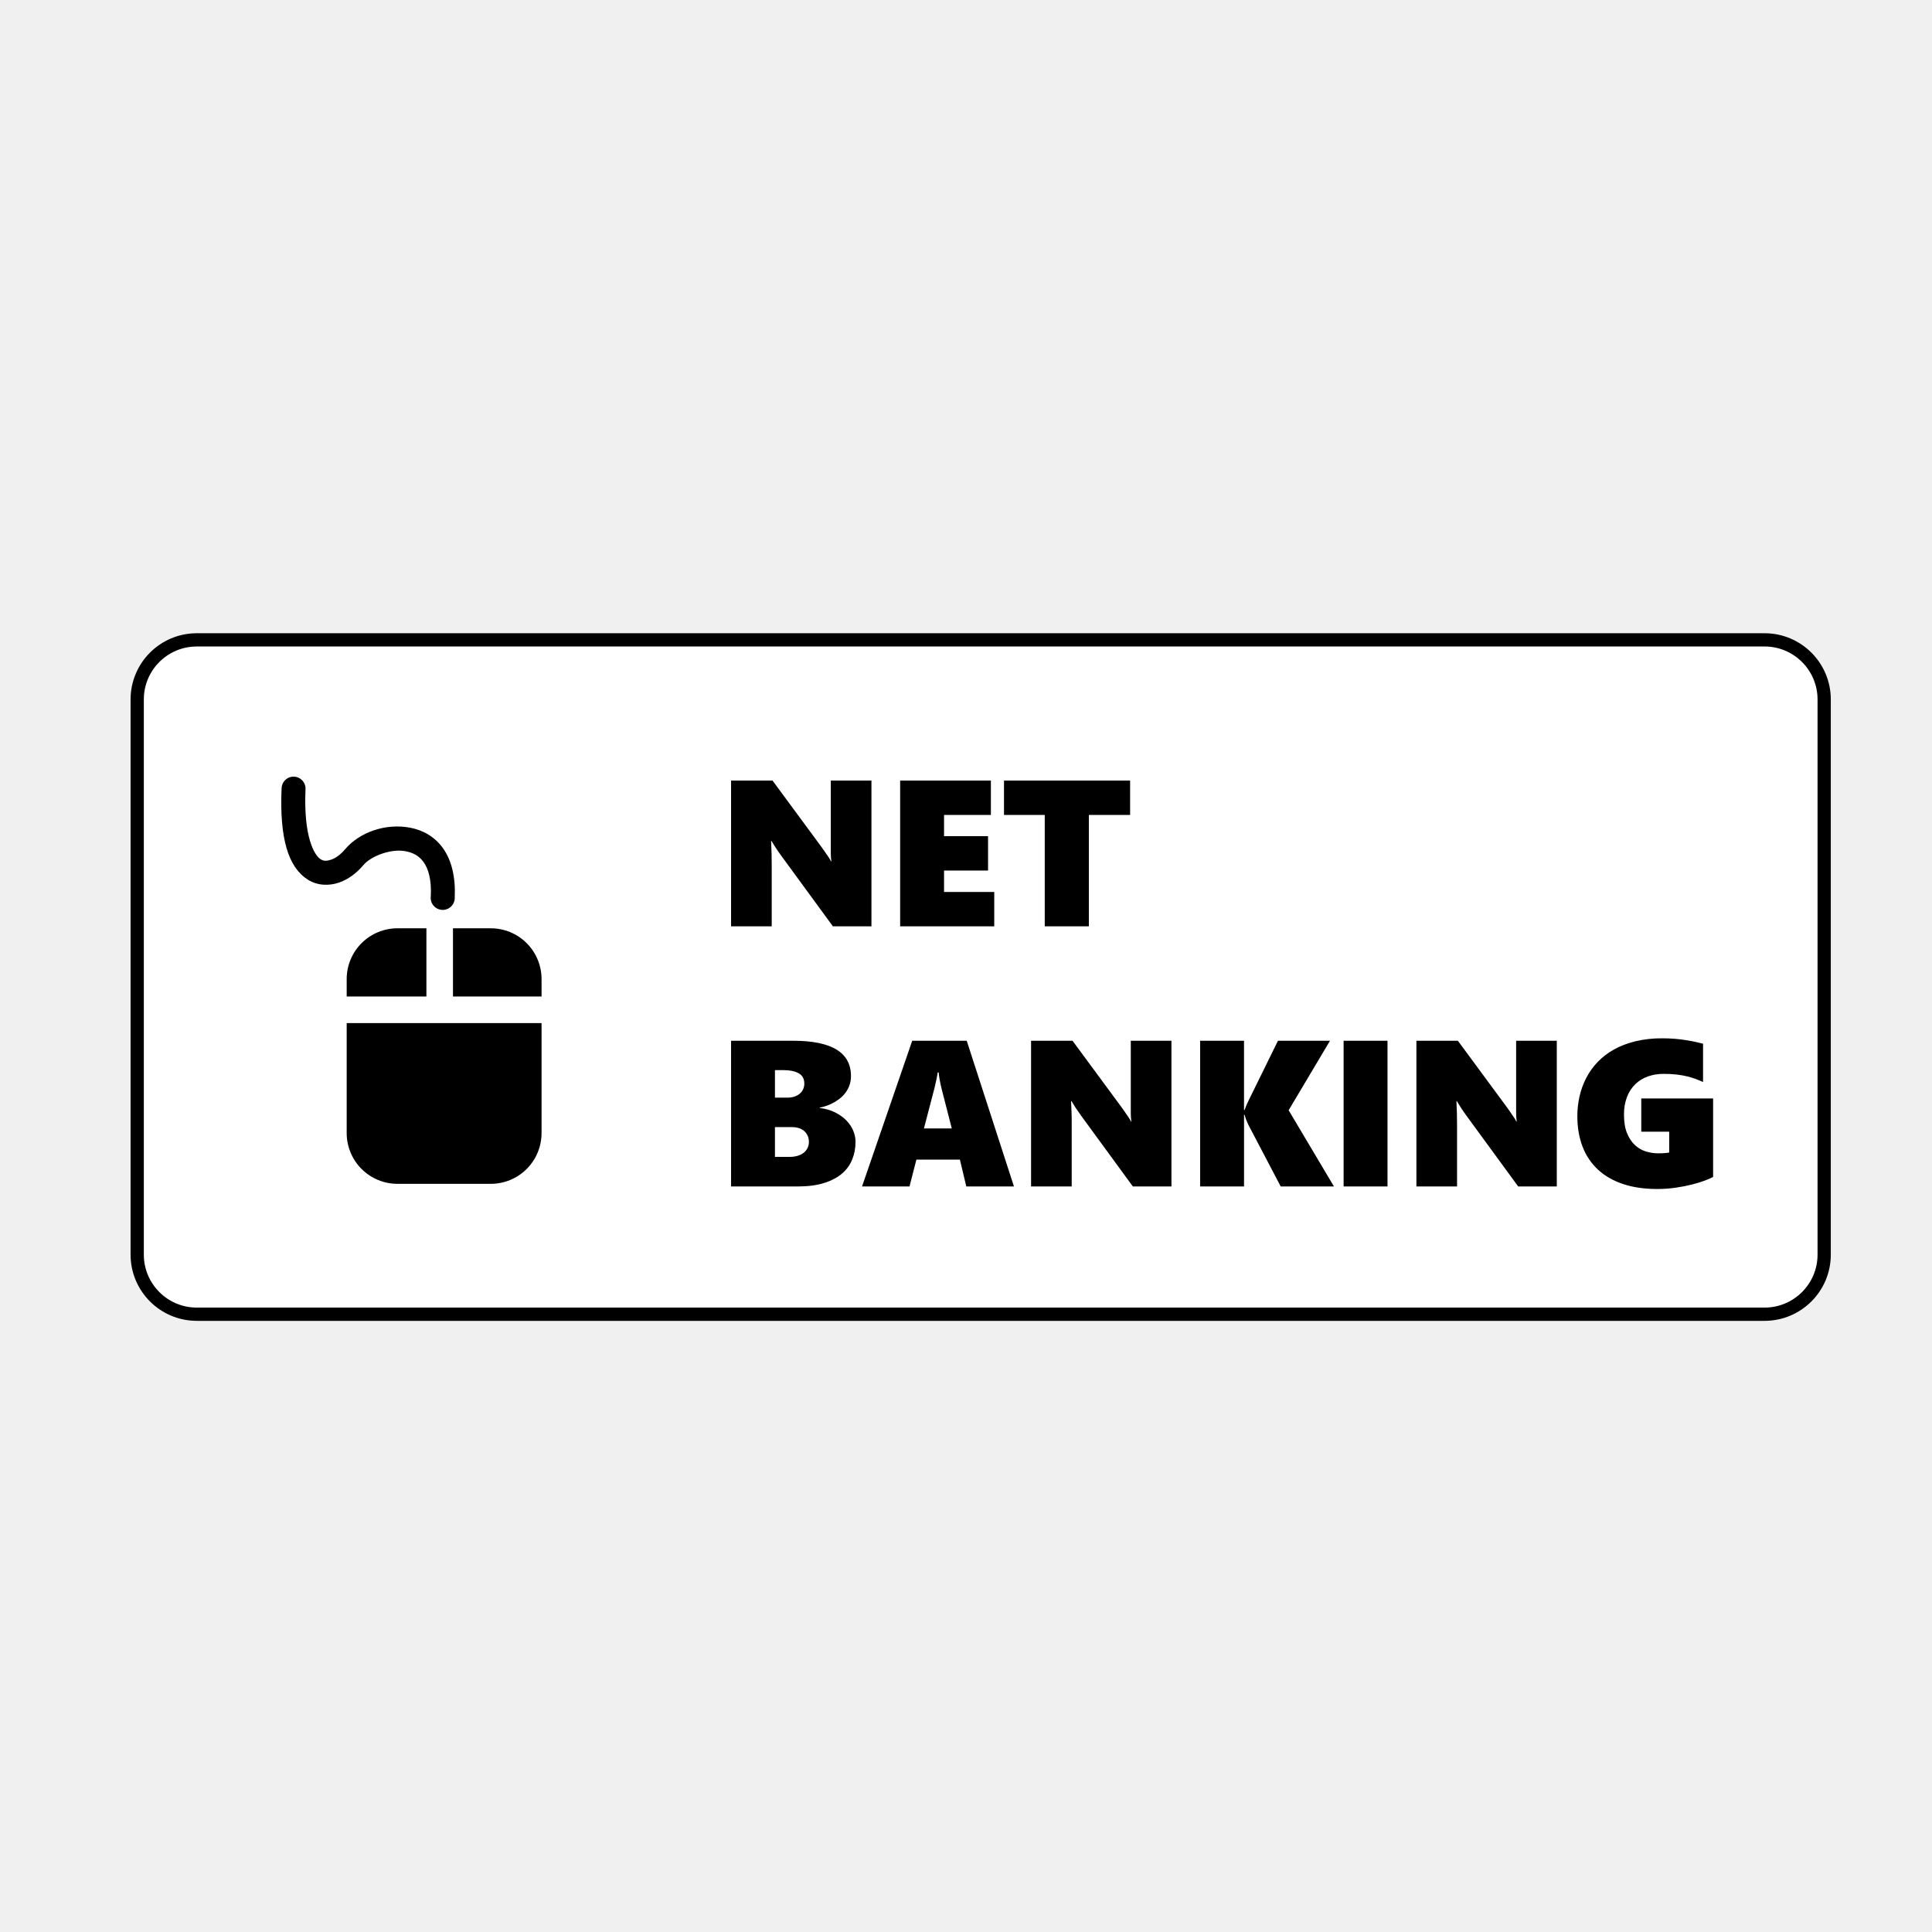
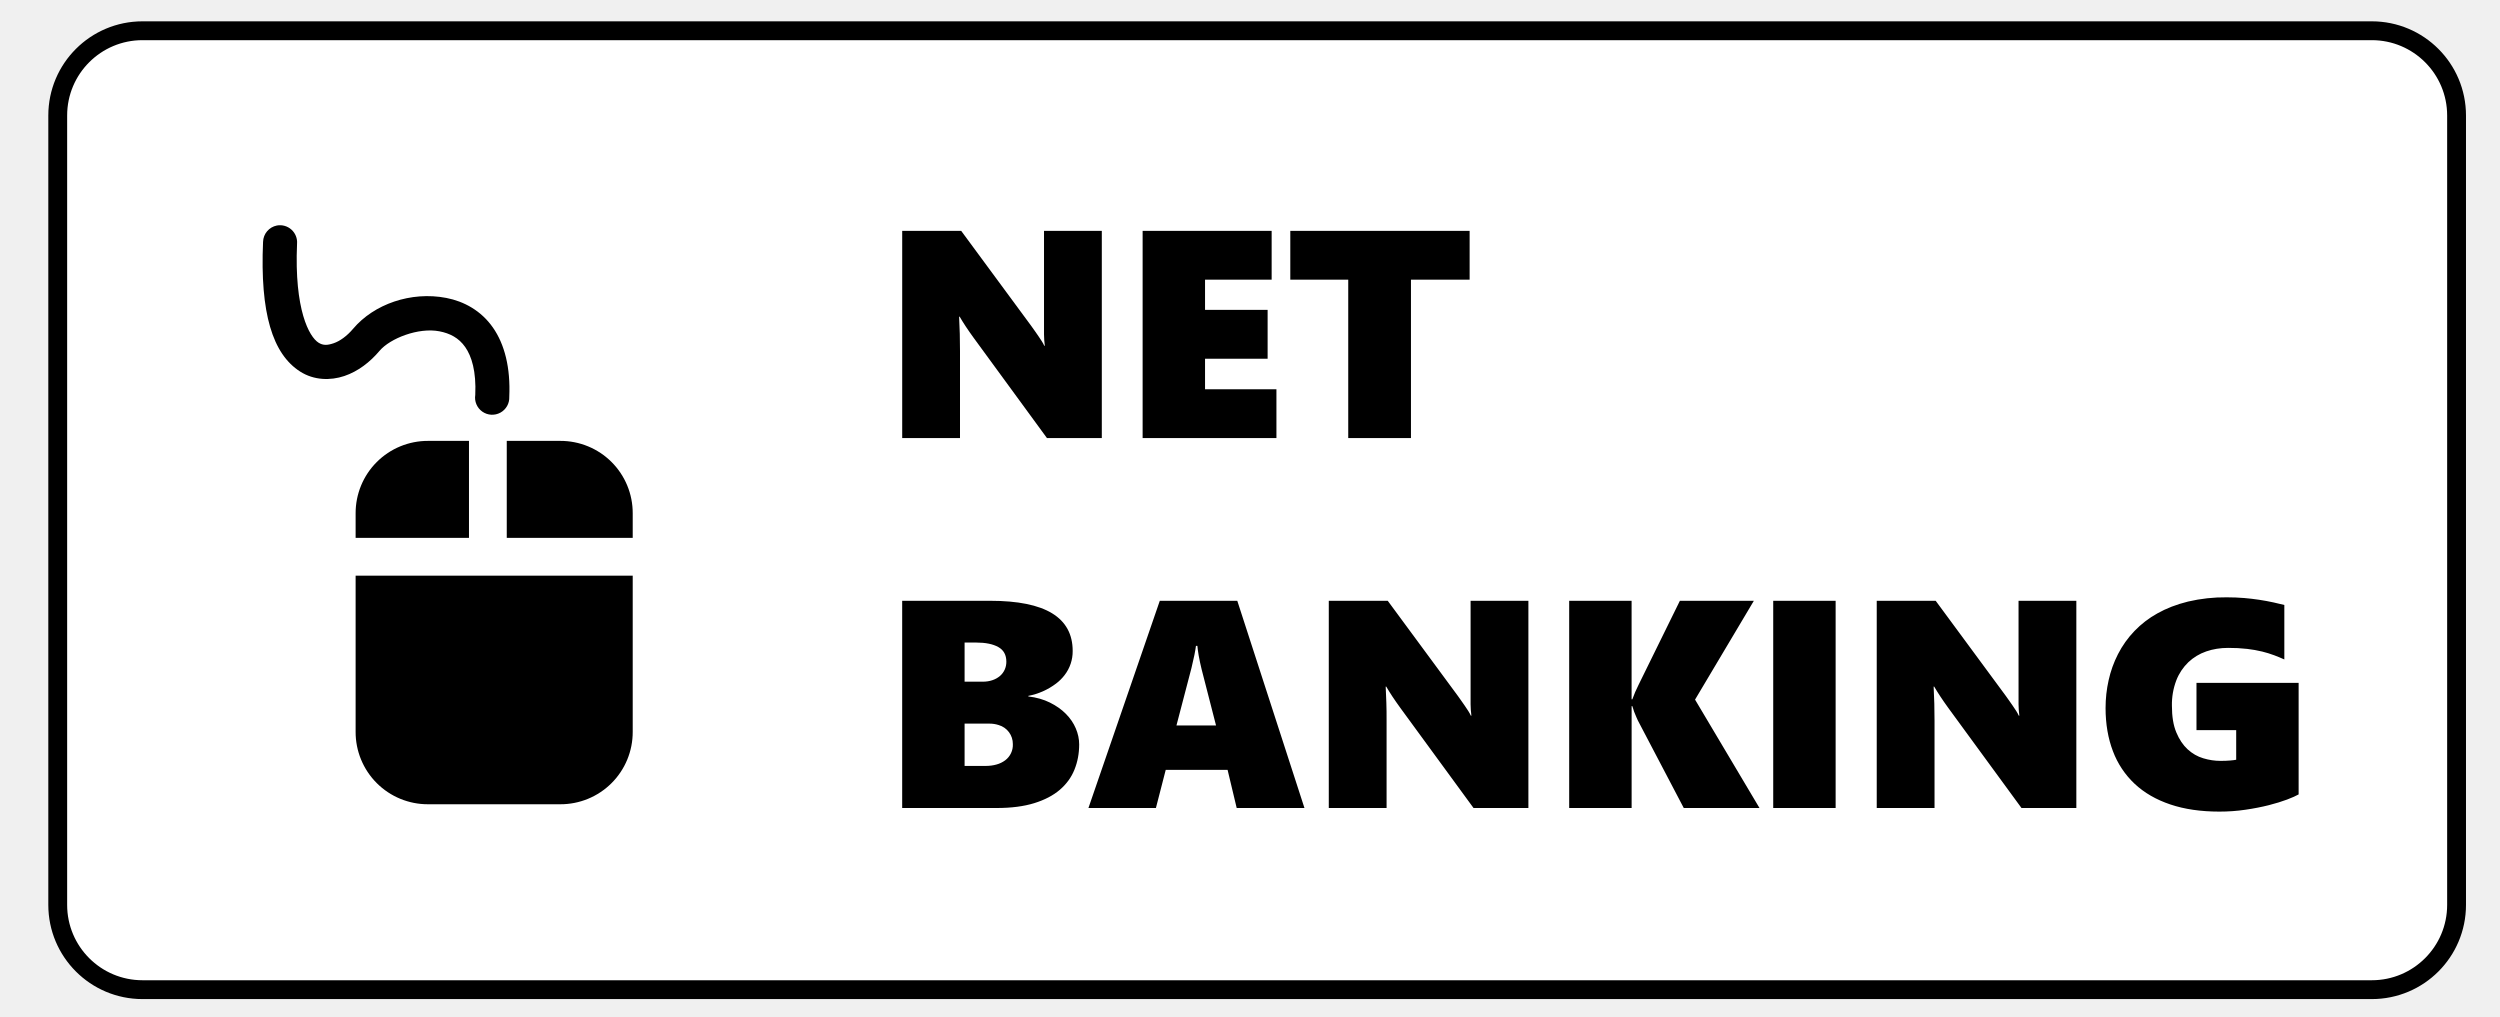
- <svg xmlns="http://www.w3.org/2000/svg" width="100" height="100" id="netbanking">
+ <svg xmlns="http://www.w3.org/2000/svg" viewBox="5 32 91 37" id="netbanking">
  <g transform="translate(1226.311 -320.3)scale(.85731)">
    <rect width="101.851" height="40.714" x="-73.879" y="317.729" rx="3.599" ry="3.599" style="fill:#fff;fill-opacity:1;fill-rule:evenodd;stroke:#000;stroke-width:.8;stroke-linecap:round;stroke-linejoin:round;stroke-miterlimit:4;stroke-opacity:1;stroke-dasharray:none;stroke-dashoffset:0" transform="translate(-1348.255 94.513)" />
    <g style="font-size:20.206px;font-style:normal;font-weight:400;line-height:125%;letter-spacing:0;word-spacing:0;fill:#000;fill-opacity:1;stroke:none;font-family:Sans;-inkscape-font-specification:&quot;Segoe WP Black, Ultra-Bold&quot;">
      <path d="m-1380.133 429.536-3.104-4.245c-.131-.18-.246-.345-.344-.494a8.951 8.951 0 0 1-.258-.414h-.024a26.525 26.525 0 0 1 .038 1.46v3.693h-2.454v-8.798h2.504l2.975 4.037c.037.054.082.117.135.19a11.665 11.665 0 0 1 .31.455c.047.073.083.139.107.196h.024a4.037 4.037 0 0 1-.034-.482v-4.396h2.454v8.798zM-1376.071 429.536v-8.798h5.478v2.074h-2.828v1.282h2.657v2.074h-2.657v1.295h3.031v2.073zM-1364.678 422.812v6.724h-2.663v-6.724h-2.46v-2.074h7.614v2.074zM-1378.765 442.543c0 .385-.067.742-.2 1.07-.132.33-.34.615-.622.857-.282.241-.644.43-1.086.567-.441.137-.973.206-1.595.206h-4.012v-8.798h3.736c1.174 0 2.051.178 2.632.533.58.356.871.888.871 1.596a1.64 1.64 0 0 1-.346 1.03 1.873 1.873 0 0 1-.356.353 2.824 2.824 0 0 1-1.181.525v.024c.343.041.65.128.917.261.268.133.494.292.678.479.184.186.324.391.42.616.096.225.144.452.144.681zm-3.092-3.51c0-.29-.114-.498-.344-.625-.228-.127-.541-.19-.938-.19h-.491v1.662h.767c.151 0 .29-.021.414-.064a.963.963 0 0 0 .32-.178.77.77 0 0 0 .202-.27.805.805 0 0 0 .07-.334zm.276 3.498a.833.833 0 0 0-.601-.81 1.275 1.275 0 0 0-.405-.061h-1.043v1.797h.883c.172 0 .33-.02.473-.061a1.1 1.1 0 0 0 .368-.178.816.816 0 0 0 .325-.687zM-1372.077 445.243l-.387-1.62h-2.626l-.417 1.62h-2.865l3.03-8.798h3.29l2.852 8.798zm-1.491-5.896a9.204 9.204 0 0 1-.068-.298c-.02-.1-.04-.194-.055-.282a3.6 3.6 0 0 1-.037-.24c-.01-.071-.014-.127-.018-.168h-.061c-.01.082-.03.209-.064.38-.035.172-.077.358-.126.559l-.638 2.441h1.681zM-1362.021 445.243l-3.105-4.246c-.13-.18-.245-.344-.344-.494a9.044 9.044 0 0 1-.257-.414h-.024c.012.217.022.444.028.681.01.237.01.497.01.78v3.693h-2.454v-8.798h2.503l2.976 4.037.135.19a11.666 11.666 0 0 1 .31.454c.046.074.082.139.107.196h.024a4.037 4.037 0 0 1-.034-.481v-4.396h2.454v8.798zM-1353.095 445.243l-1.95-3.718-.062-.138a3.177 3.177 0 0 1-.172-.47h-.03v4.326h-2.651v-8.798h2.65v4.184h.031a5.217 5.217 0 0 1 .264-.614l1.755-3.57h3.141l-2.497 4.196 2.736 4.602zM-1349.297 445.243v-8.798h2.65v8.798zM-1338.756 445.243l-3.105-4.246c-.13-.18-.245-.344-.343-.494a8.957 8.957 0 0 1-.258-.414h-.024a26.523 26.523 0 0 1 .038 1.46v3.694h-2.454v-8.798h2.503l2.976 4.037.135.19a11.666 11.666 0 0 1 .31.454c.046.074.082.139.107.196h.024a4.037 4.037 0 0 1-.034-.481v-4.396h2.454v8.798zM-1326.989 444.666c-.106.061-.27.134-.49.218-.222.084-.481.163-.78.24-.299.075-.627.14-.985.192-.358.054-.729.08-1.113.08-.785 0-1.479-.101-2.08-.304-.601-.202-1.105-.494-1.512-.874a3.665 3.665 0 0 1-.924-1.387c-.208-.544-.313-1.155-.313-1.834 0-.4.043-.794.13-1.181a4.6 4.6 0 0 1 .395-1.101 4.118 4.118 0 0 1 1.672-1.733c.38-.215.815-.383 1.304-.504a6.858 6.858 0 0 1 1.64-.18c.263 0 .512.01.75.03a9.684 9.684 0 0 1 1.242.187c.174.04.326.075.457.108v2.313a7.133 7.133 0 0 0-.43-.178 4.585 4.585 0 0 0-.509-.157 5.247 5.247 0 0 0-.635-.113 6.81 6.81 0 0 0-.813-.043c-.331 0-.641.05-.93.15-.288.1-.54.253-.757.457a2.145 2.145 0 0 0-.512.77 2.88 2.88 0 0 0-.187 1.083c0 .454.061.83.187 1.129.124.299.285.538.481.718.197.18.417.307.663.38.245.074.489.11.73.11.151 0 .287-.004.408-.015.12-.01.208-.021.26-.033v-1.258h-1.686v-2.006h4.337z" style="font-size:12.565px;font-variant:normal;font-weight:800;font-stretch:normal;text-align:start;line-height:125%;writing-mode:lr-tb;text-anchor:start;fill:#000;font-family:Segoe WP Black;-inkscape-font-specification:&quot;Segoe WP Black, Ultra-Bold&quot;" />
    </g>
    <path d="M-1412.828 420.511a.727.727 0 0 0-.588.695c-.132 3.026.403 4.76 1.577 5.508.587.374 1.285.385 1.872.188.586-.197 1.093-.592 1.497-1.07.447-.528 1.649-1.001 2.54-.829.446.086.822.276 1.097.669.274.392.472 1.03.427 2.032a.727.727 0 1 0 1.444.08c.055-1.23-.194-2.225-.695-2.941-.501-.717-1.229-1.112-1.979-1.257-1.499-.29-3.073.264-3.957 1.31-.261.309-.563.526-.829.615-.265.09-.446.098-.642-.027-.39-.248-1.031-1.386-.909-4.198a.727.727 0 0 0-.855-.775zm6.417 9.145a3.065 3.065 0 0 0-3.075 3.075v1.042h4.813v-4.117h-1.738zm3.342 0v4.117h5.348v-1.042a3.065 3.065 0 0 0-3.075-3.075h-2.273zm-6.417 5.722v6.63a3.065 3.065 0 0 0 3.075 3.076h5.615a3.065 3.065 0 0 0 3.075-3.075v-6.631h-11.765z" style="fill:#000;fill-opacity:1;fill-rule:evenodd;stroke:none" />
  </g>
</svg>
